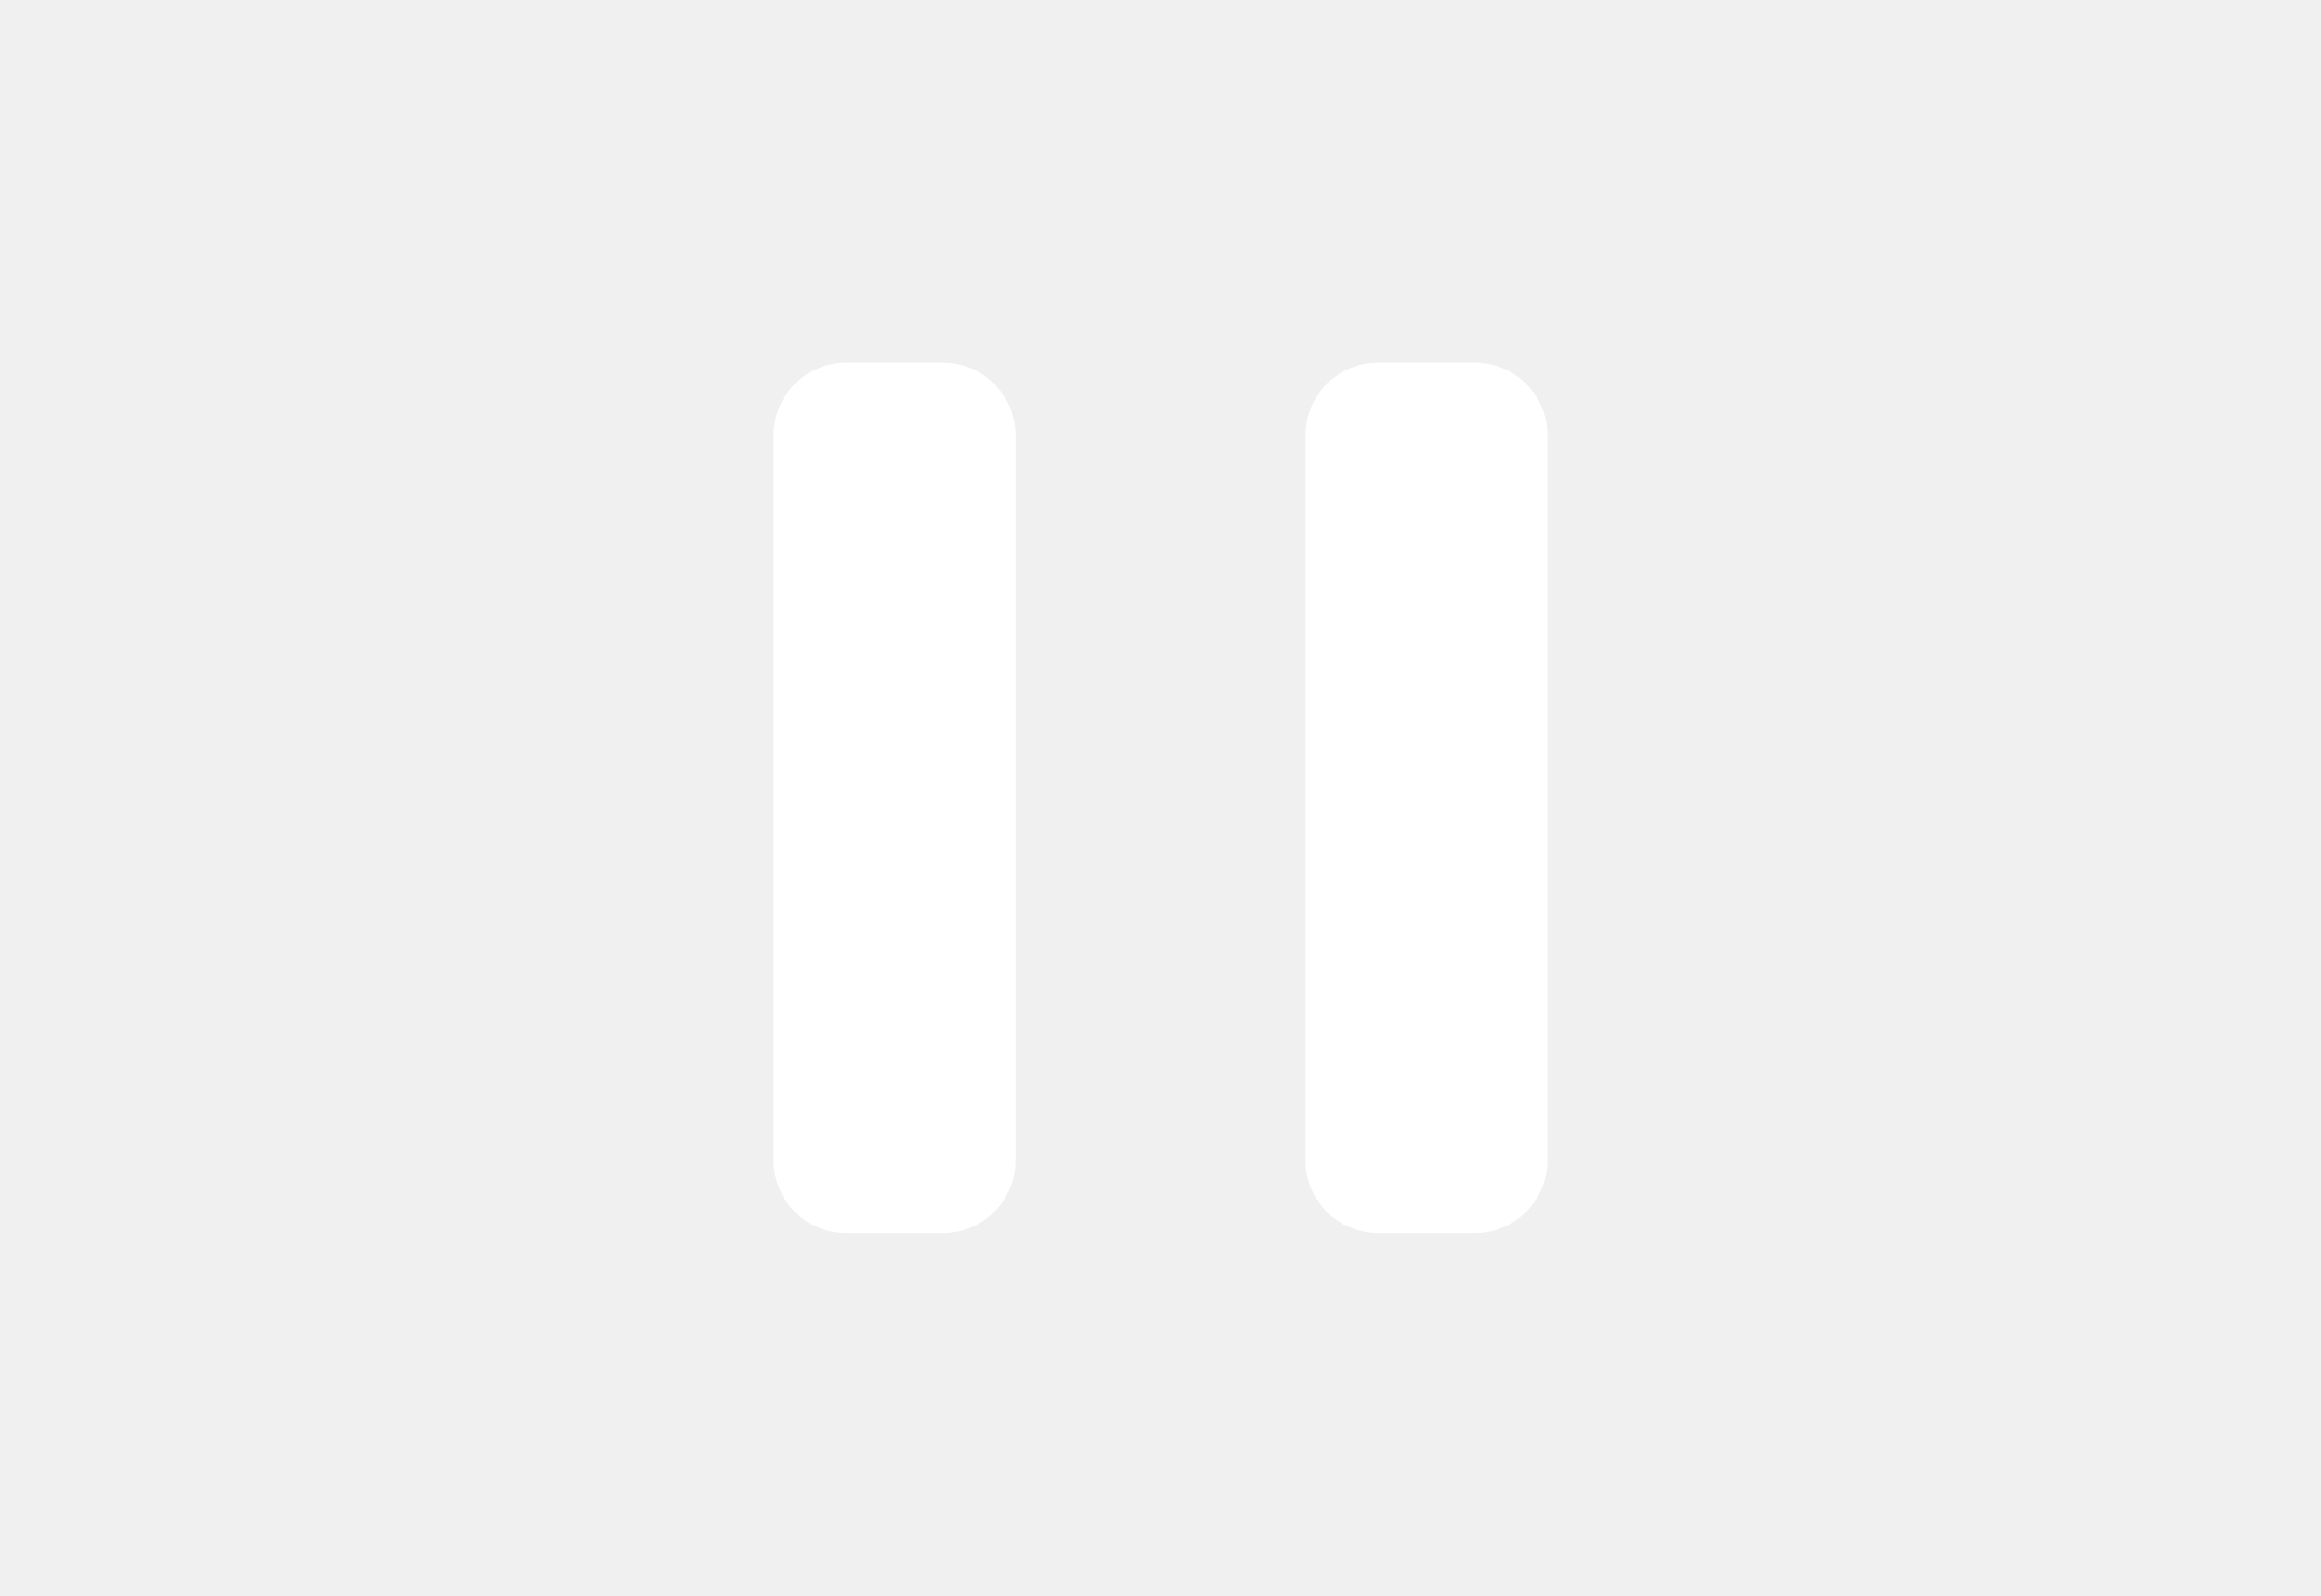
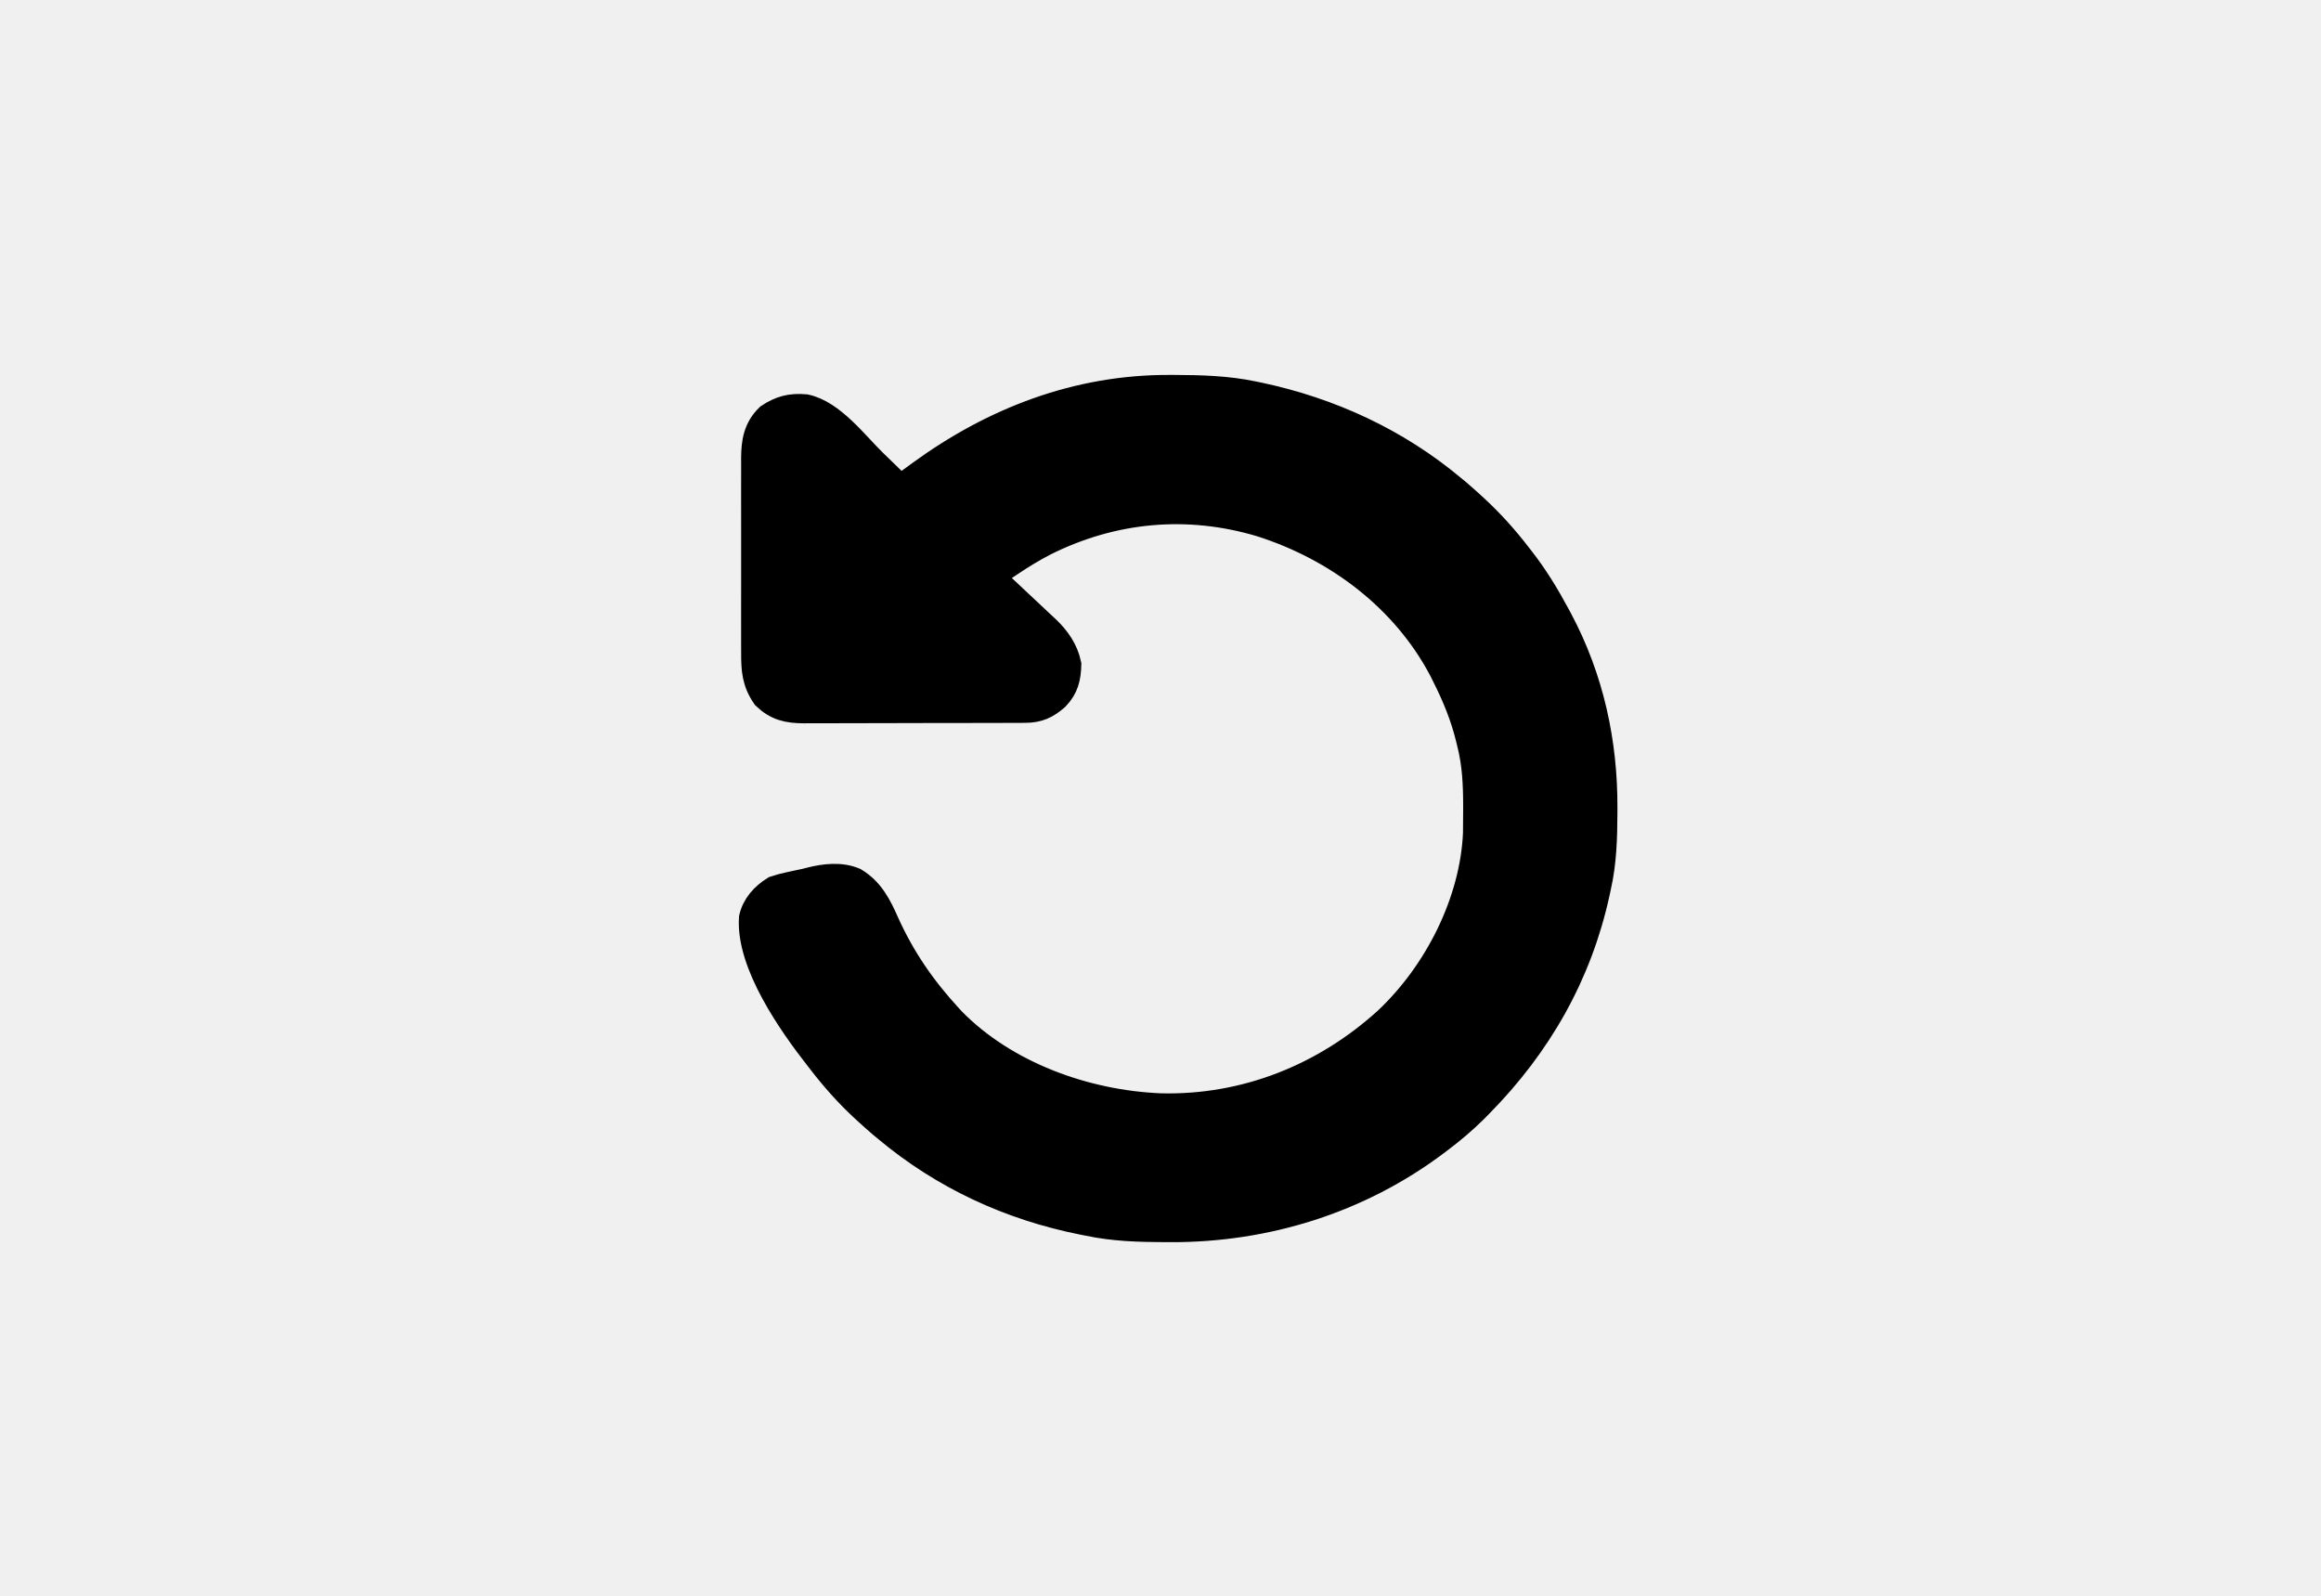
- <svg xmlns="http://www.w3.org/2000/svg" viewBox="0 0 48 33" width="48" height="33">
-   <rect x="16.00" y="7.50" width="5" height="18" rx="1.5" fill="white" />
-   <rect x="27.00" y="7.50" width="5" height="18" rx="1.5" fill="white" />
+ <svg xmlns="http://www.w3.org/2000/svg" viewBox="-86 27 715 492" width="48" height="33">
+   <path style="fill:currentColor;stroke:currentColor;stroke-width:8.1" d="m 274.329,146.646 c 0.814,0.002 0.814,0.002 1.644,0.003 8.13,0.03 16.068,0.254 24.044,1.911 0.574,0.118 1.148,0.236 1.739,0.357 22.184,4.697 42.586,14.161 59.794,28.54 0.544,0.451 1.087,0.901 1.648,1.366 1.471,1.252 2.905,2.532 4.327,3.836 0.296,0.271 0.592,0.541 0.897,0.82 4.986,4.59 9.338,9.445 13.441,14.784 0.253,0.322 0.506,0.645 0.767,0.977 4.336,5.525 7.882,11.365 11.181,17.518 0.233,0.433 0.467,0.866 0.707,1.311 9.639,18.099 13.905,37.782 13.817,58.037 -8.6e-4,0.537 -0.003,1.074 -0.004,1.627 -0.03,7.738 -0.247,15.246 -1.975,22.828 -0.183,0.846 -0.183,0.846 -0.369,1.709 -5.502,25.164 -17.776,46.785 -36.073,65.333 -0.497,0.504 -0.993,1.009 -1.505,1.528 -3.464,3.435 -7.121,6.514 -11.04,9.453 -0.324,0.245 -0.648,0.49 -0.982,0.742 -23.526,17.682 -52.203,26.722 -81.871,26.602 -0.555,-8.6e-4 -1.11,-0.003 -1.682,-0.003 -8.002,-0.029 -15.754,-0.25 -23.596,-1.911 -0.851,-0.168 -0.851,-0.168 -1.719,-0.339 -22.528,-4.483 -43.007,-14.015 -60.412,-28.559 -0.544,-0.451 -1.087,-0.901 -1.648,-1.366 -1.471,-1.252 -2.905,-2.532 -4.327,-3.836 -0.296,-0.271 -0.592,-0.541 -0.897,-0.82 -4.986,-4.59 -9.338,-9.445 -13.441,-14.784 -0.253,-0.322 -0.506,-0.645 -0.767,-0.977 -8.444,-10.759 -21.402,-29.241 -20.452,-43.316 0.879,-3.867 3.496,-6.741 6.882,-8.879 1.6,-0.531 3.03,-0.935 4.667,-1.264 0.424,-0.093 0.848,-0.185 1.285,-0.281 1.201,-0.261 2.403,-0.514 3.606,-0.767 0.775,-0.198 0.775,-0.198 1.566,-0.4 4.347,-1.103 9.343,-1.675 13.556,0.111 5.072,3.046 7.434,7.742 9.708,12.896 4.929,10.946 11.208,20.105 19.378,29.006 0.347,0.378 0.693,0.755 1.05,1.145 16.281,16.661 41.077,25.645 64.371,26.554 26.272,0.611 50.576,-9.3 69.593,-26.543 15.586,-14.647 26.638,-36.551 27.577,-57.647 0.028,-2.434 0.051,-4.867 0.053,-7.3 4e-4,-0.44 8e-4,-0.881 8.6e-4,-1.335 -0.01,-6.57 -0.297,-12.859 -1.943,-19.255 -0.099,-0.416 -0.199,-0.831 -0.301,-1.26 -1.662,-6.886 -4.262,-13.203 -7.465,-19.546 -0.508,-1.009 -0.508,-1.009 -1.027,-2.039 -11.463,-21.577 -31.988,-37.2 -55.618,-44.735 -22.646,-6.79 -45.647,-4.655 -66.645,5.812 -3.78,1.944 -7.35,4.142 -10.865,6.502 -0.445,0.296 -0.89,0.592 -1.349,0.897 -0.406,0.281 -0.812,0.562 -1.23,0.851 -0.361,0.248 -0.722,0.497 -1.093,0.753 -0.982,0.78 -0.982,0.78 -0.771,2.485 0.711,0.92 0.711,0.92 1.707,1.803 0.373,0.351 0.746,0.703 1.131,1.065 0.409,0.377 0.818,0.755 1.239,1.144 0.858,0.811 1.715,1.622 2.573,2.433 1.355,1.272 2.713,2.542 4.074,3.808 1.313,1.225 2.617,2.458 3.919,3.693 0.403,0.369 0.805,0.739 1.22,1.119 3.252,3.097 5.697,6.62 6.616,11.002 -0.111,4.092 -0.796,7.161 -3.75,10.202 -2.891,2.534 -5.477,3.751 -9.437,3.764 -0.968,0.008 -0.968,0.008 -1.956,0.015 -0.702,-5.2e-4 -1.405,-8.7e-4 -2.128,-0.002 -0.744,0.003 -1.489,0.008 -2.256,0.012 -2.038,0.009 -4.076,0.013 -6.114,0.014 -1.275,8.2e-4 -2.55,0.003 -3.825,0.006 -4.452,0.011 -8.905,0.015 -13.357,0.015 -4.142,-6.9e-4 -8.285,0.011 -12.427,0.03 -3.563,0.015 -7.125,0.021 -10.688,0.021 -2.125,-2.9e-4 -4.25,0.003 -6.375,0.015 -2.372,0.013 -4.744,0.008 -7.117,8.7e-4 -0.699,0.007 -1.397,0.013 -2.117,0.02 -4.979,-0.037 -8.31,-0.795 -11.912,-4.202 -3.107,-4.466 -3.36,-8.337 -3.331,-13.585 -0.004,-1.047 -0.004,-1.047 -0.009,-2.115 -0.007,-1.902 -0.005,-3.804 6.8e-4,-5.707 0.004,-1.998 3.3e-4,-3.996 -0.003,-5.994 -0.003,-3.354 8.6e-4,-6.708 0.01,-10.062 0.01,-3.869 0.007,-7.737 -0.003,-11.606 -0.008,-3.331 -0.009,-6.663 -0.004,-9.994 0.003,-1.985 0.003,-3.971 -0.003,-5.956 -0.004,-2.215 0.003,-4.429 0.012,-6.644 -0.003,-0.652 -0.007,-1.303 -0.011,-1.975 0.041,-4.868 0.707,-9.025 4.425,-12.622 3.686,-2.466 6.891,-3.278 11.351,-2.89 8.225,1.724 15.305,11.266 21.059,16.869 0.802,0.779 1.604,1.557 2.406,2.336 1.938,1.881 3.874,3.764 5.808,5.647 0.288,-0.209 0.577,-0.419 0.874,-0.634 0.846,-0.614 1.693,-1.228 2.54,-1.842 0.857,-0.622 1.712,-1.245 2.566,-1.87 22.631,-16.519 48.528,-26.583 77.06,-26.466 z" />
</svg>
